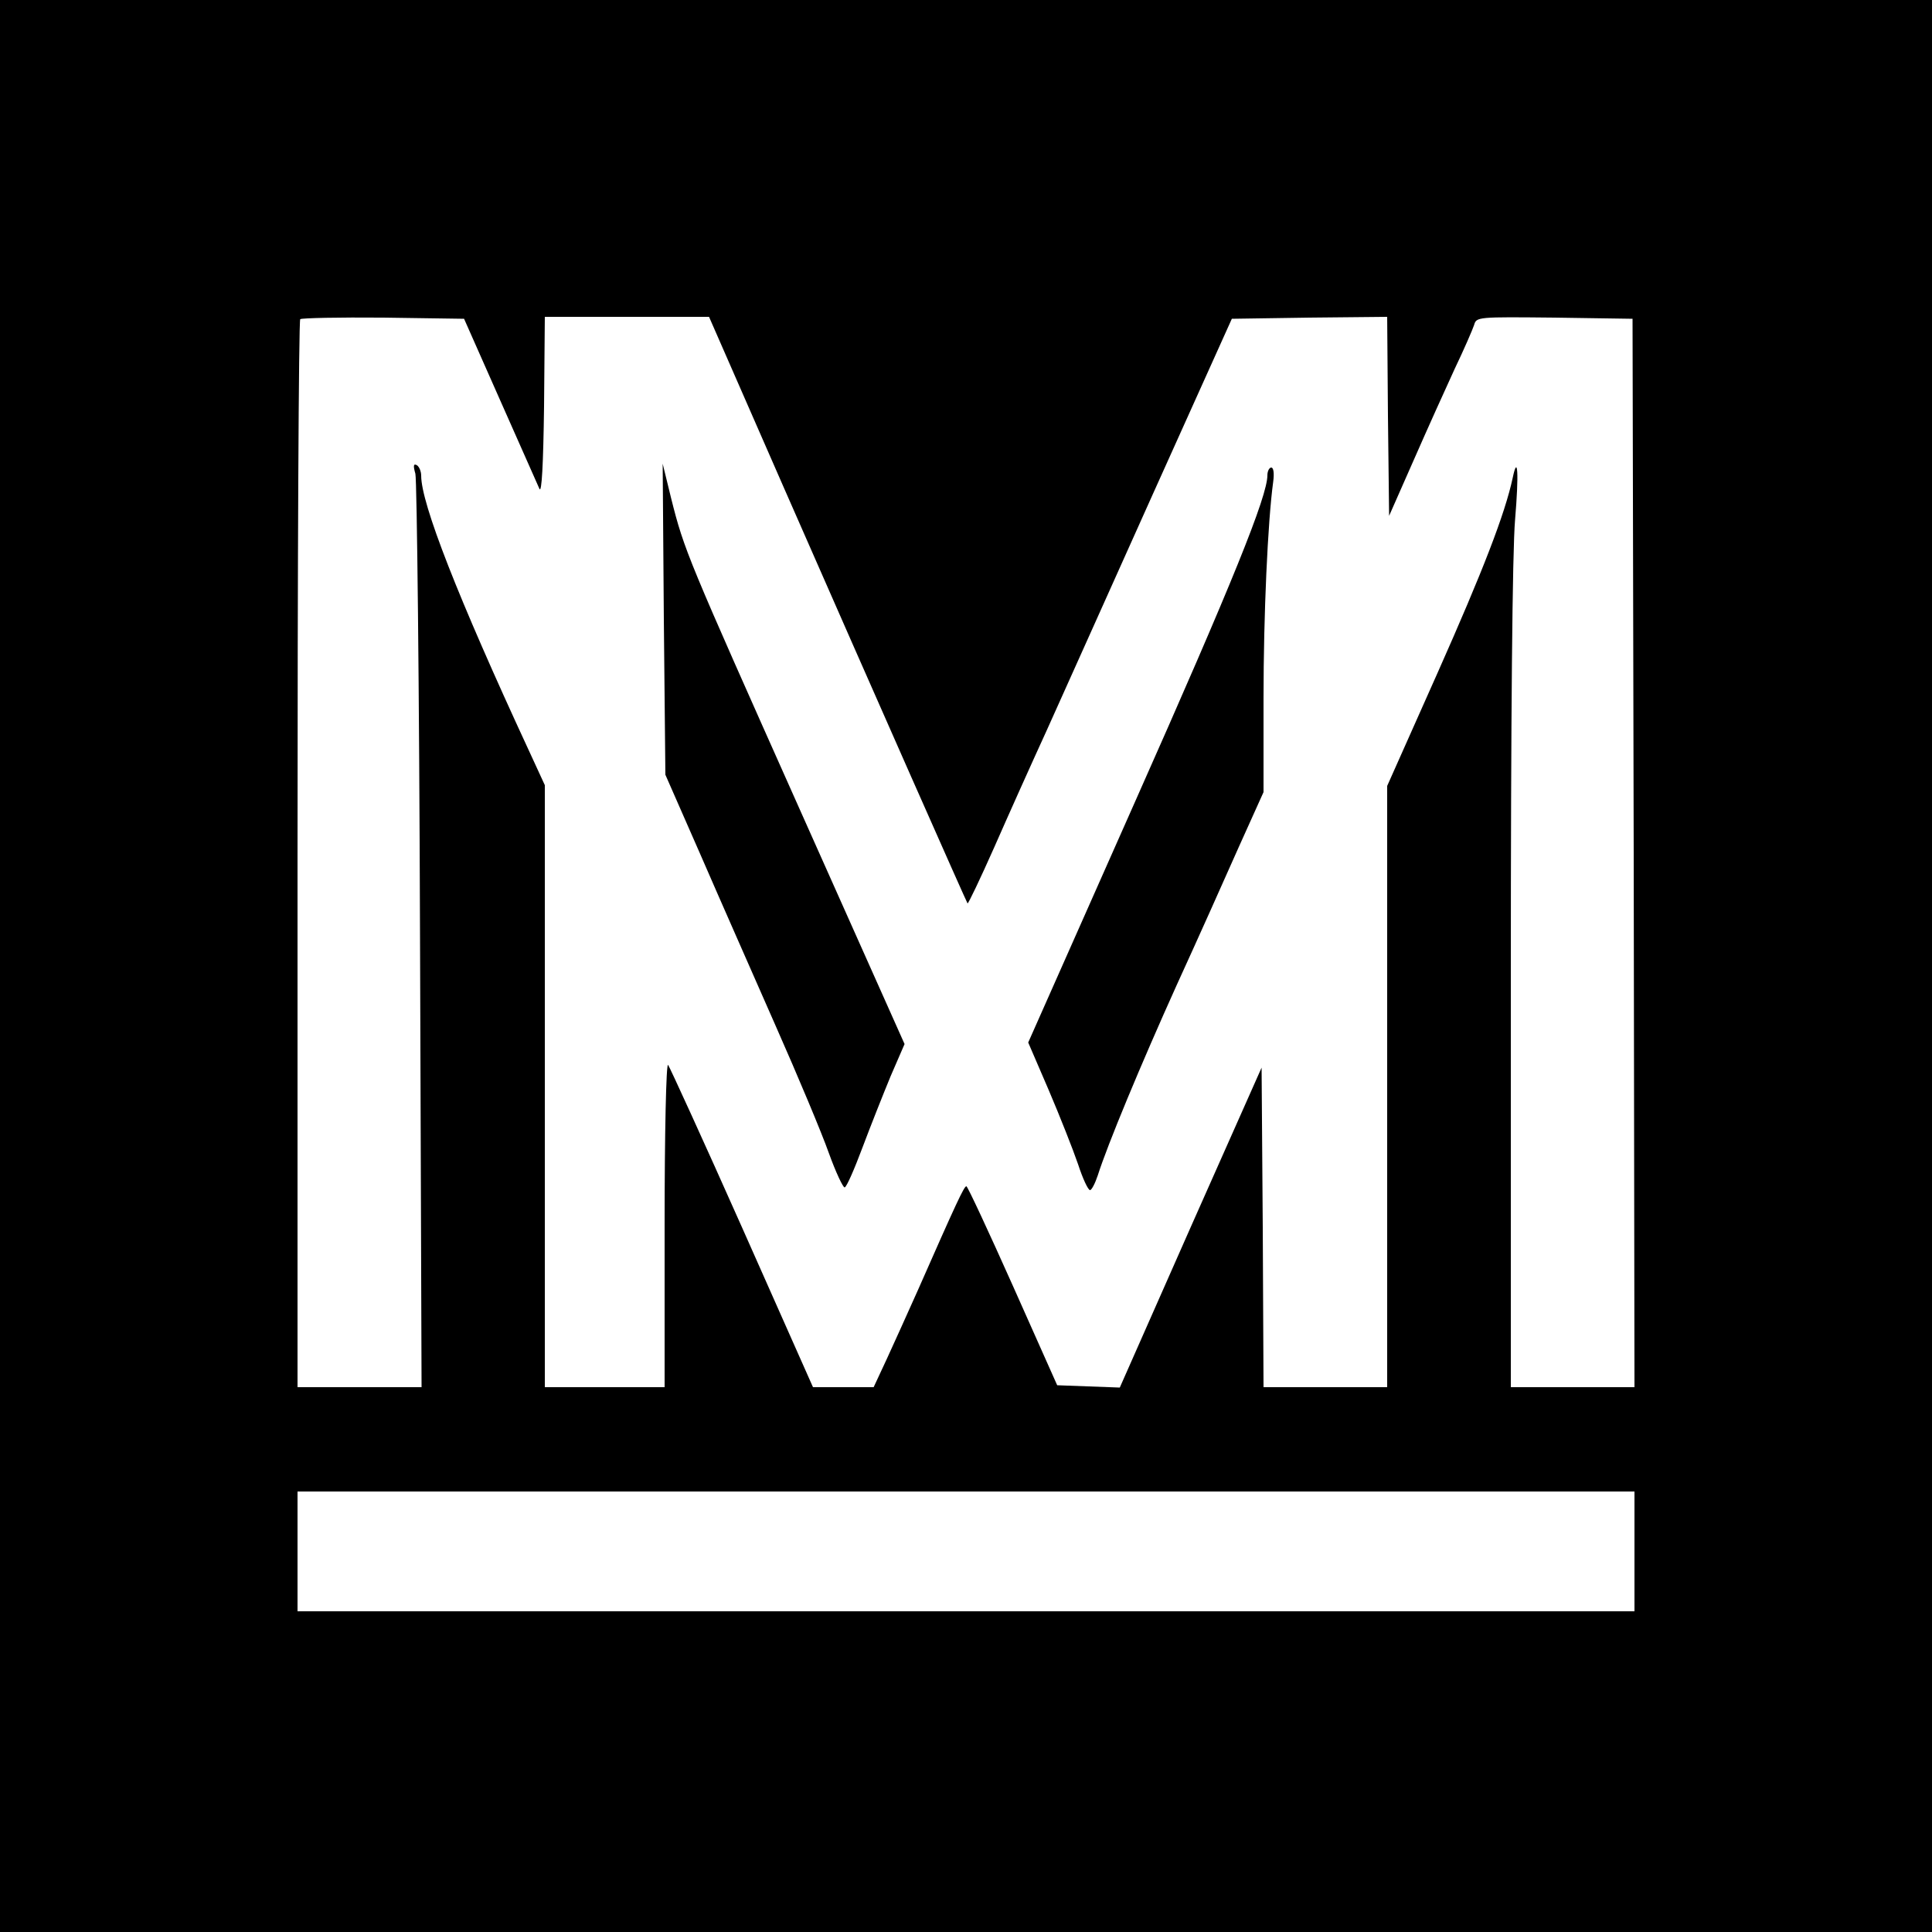
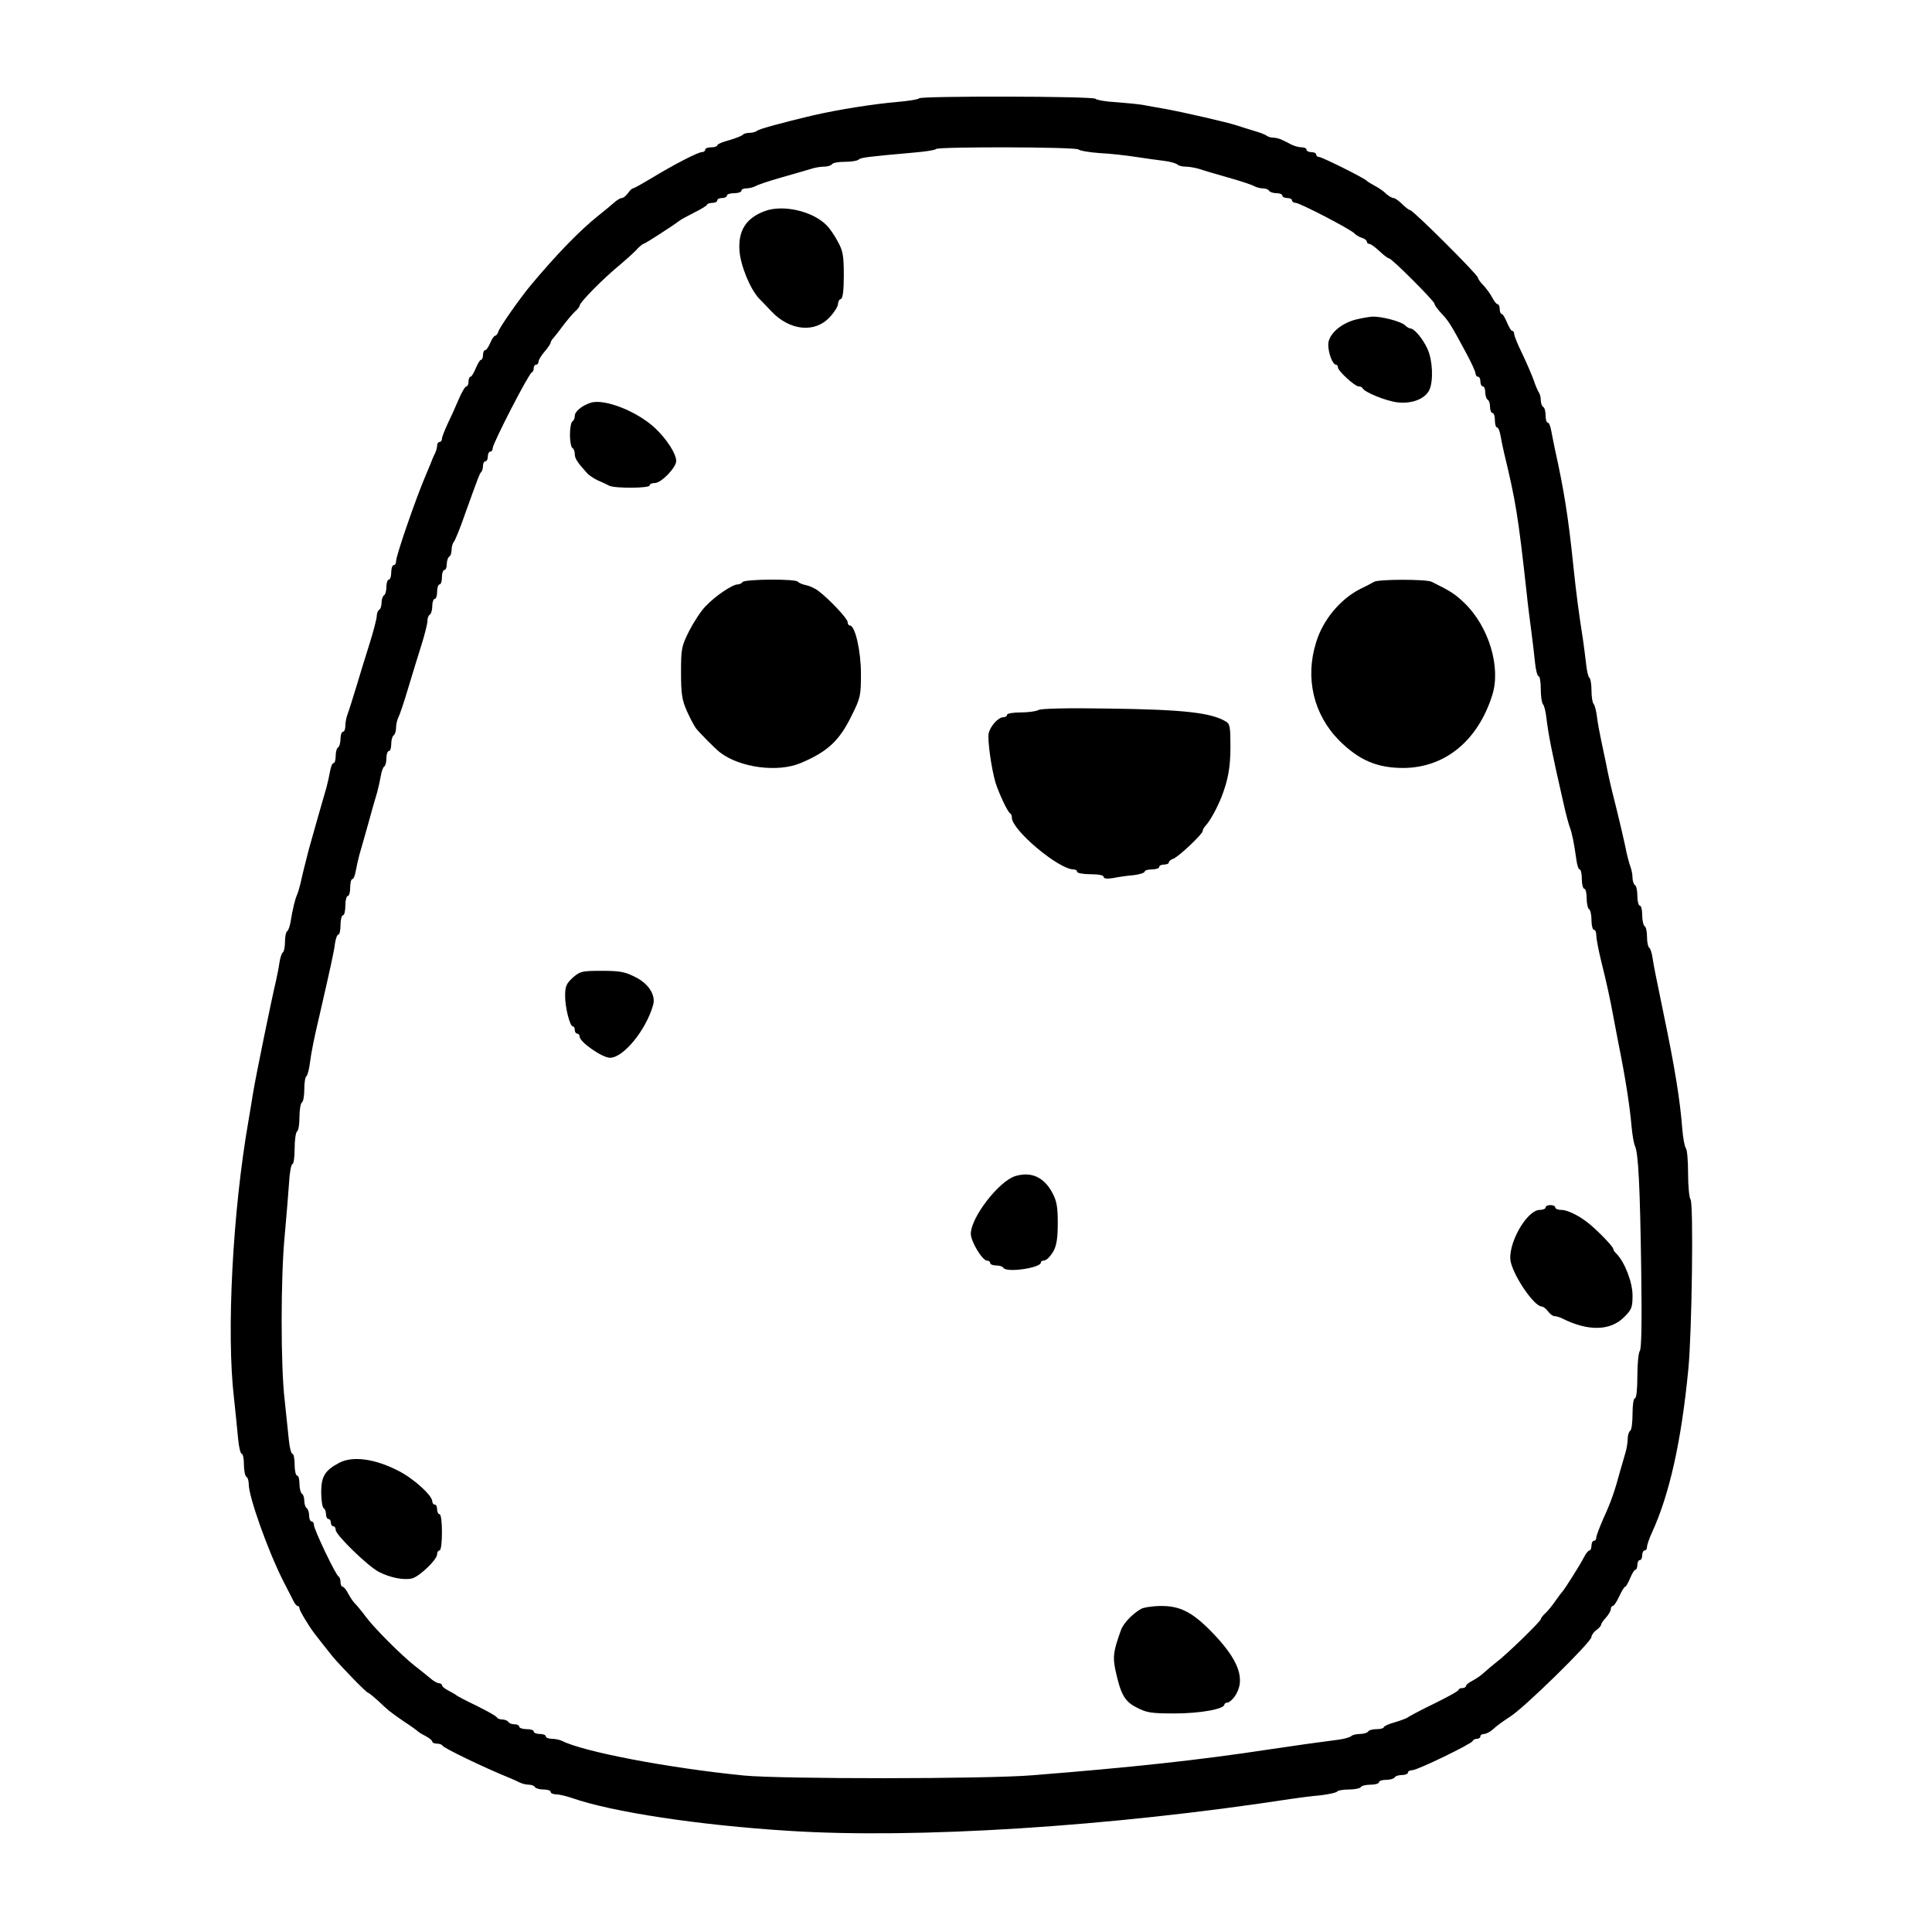
- <svg xmlns="http://www.w3.org/2000/svg" version="1.0" width="500pt" height="500pt" viewBox="0 0 500 500" preserveAspectRatio="xMidYMid meet">
-   <g transform="translate(0,500) scale(0.1,-0.1)" fill="#000000" stroke="none">
-     <path d="M0 2500 l0 -2500 2500 0 2500 0 0 2500 0 2500 -2500 0 -2500 0 0 -2500z m1294 1465 c51 -115 97 -219 102 -230 6 -13 10 63 12 213 l2 232 213 0 212 0 194 -443 c248 -565 472 -1071 475 -1075 2 -1 33 64 69 145 36 82 97 218 136 303 38 85 162 360 274 610 l205 455 201 3 201 2 2 -257 3 -258 64 145 c35 80 83 186 106 236 24 50 46 101 50 113 6 21 9 21 208 19 l202 -3 3 -1382 2 -1383 -160 0 -160 0 0 1059 c0 675 4 1106 11 1186 10 120 7 171 -6 109 -20 -94 -78 -243 -194 -504 l-131 -294 0 -778 0 -778 -160 0 -160 0 -2 414 -3 413 -184 -414 -183 -414 -81 3 -81 3 -115 258 c-63 141 -117 257 -120 257 -6 0 -26 -43 -126 -270 -26 -58 -62 -138 -80 -177 l-34 -73 -78 0 -79 0 -183 412 c-101 227 -188 417 -192 422 -5 6 -9 -178 -9 -412 l0 -422 -155 0 -155 0 0 779 0 779 -41 89 c-185 399 -279 640 -279 712 0 11 -5 23 -11 27 -9 5 -10 -1 -4 -22 4 -16 10 -554 12 -1196 l4 -1168 -160 0 -161 0 0 1378 c0 758 3 1382 7 1386 4 3 101 5 215 4 l209 -3 93 -210z m2936 -2980 l0 -155 -1730 0 -1730 0 0 155 0 155 1730 0 1730 0 0 -155z" />
-     <path d="M1718 3397 l4 -402 90 -205 c49 -113 137 -312 195 -444 58 -131 120 -279 138 -330 18 -50 37 -90 41 -89 5 1 25 47 46 103 21 56 54 139 73 185 l36 83 -272 609 c-291 652 -298 668 -332 803 l-22 90 3 -403z" />
-     <path d="M3280 3770 c0 -54 -90 -277 -343 -846 l-276 -622 53 -123 c29 -68 63 -154 76 -192 12 -37 26 -67 31 -67 4 0 13 17 20 38 25 79 111 286 204 492 54 118 126 279 161 358 l64 142 0 243 c0 217 11 458 25 560 3 22 1 37 -5 37 -5 0 -10 -9 -10 -20z" />
+ <svg xmlns="http://www.w3.org/2000/svg" version="1.0" width="800pt" height="800pt" viewBox="0 0 800 800" preserveAspectRatio="xMidYMid meet">
+   <g transform="translate(0,800) scale(0.1,-0.1)" fill="#000000" stroke="none">
+     <path d="M3806 7593 c-4 -5 -44 -11 -89 -15 -104 -9 -247 -32 -352 -56 -126 -30 -221 -56 -229 -63 -6 -5 -20 -9 -32 -9 -13 0 -25 -4 -28 -8 -3 -4 -28 -14 -55 -22 -28 -7 -51 -17 -51 -22 0 -4 -11 -8 -25 -8 -14 0 -25 -4 -25 -10 0 -5 -6 -10 -14 -10 -16 0 -117 -52 -212 -110 -37 -22 -69 -40 -73 -40 -4 0 -13 -9 -21 -20 -8 -11 -19 -20 -25 -20 -6 0 -20 -8 -31 -18 -10 -9 -41 -35 -69 -57 -77 -62 -171 -159 -278 -287 -44 -53 -127 -171 -133 -190 -3 -10 -9 -18 -13 -18 -5 0 -14 -13 -21 -30 -7 -16 -16 -30 -21 -30 -5 0 -9 -9 -9 -20 0 -11 -4 -20 -8 -20 -5 0 -14 -16 -22 -35 -8 -19 -17 -35 -22 -35 -4 0 -8 -9 -8 -20 0 -11 -4 -20 -9 -20 -5 0 -19 -24 -31 -52 -12 -29 -33 -75 -46 -102 -13 -28 -24 -56 -24 -63 0 -7 -4 -13 -10 -13 -5 0 -10 -7 -10 -15 0 -8 -4 -23 -9 -33 -5 -9 -13 -28 -18 -42 -6 -14 -15 -36 -21 -50 -42 -99 -122 -331 -122 -354 0 -9 -4 -16 -10 -16 -5 0 -10 -13 -10 -30 0 -16 -4 -30 -10 -30 -5 0 -10 -13 -10 -29 0 -17 -4 -33 -10 -36 -5 -3 -10 -17 -10 -30 0 -13 -4 -27 -10 -30 -5 -3 -10 -15 -10 -26 0 -10 -13 -61 -29 -112 -16 -50 -41 -132 -56 -182 -15 -49 -31 -100 -36 -113 -5 -13 -9 -34 -9 -47 0 -14 -4 -25 -10 -25 -5 0 -10 -13 -10 -29 0 -17 -5 -33 -10 -36 -6 -3 -10 -19 -10 -36 0 -16 -4 -29 -9 -29 -5 0 -11 -15 -14 -32 -3 -18 -10 -49 -15 -68 -14 -47 -62 -216 -74 -260 -14 -54 -26 -102 -33 -135 -4 -16 -10 -39 -15 -50 -9 -21 -18 -59 -27 -113 -3 -18 -9 -35 -14 -38 -5 -3 -9 -23 -9 -44 0 -21 -4 -41 -9 -44 -5 -3 -11 -23 -14 -43 -3 -21 -10 -56 -15 -78 -15 -61 -83 -392 -94 -460 -5 -33 -14 -85 -19 -115 -66 -377 -92 -882 -60 -1150 6 -58 14 -133 17 -168 3 -34 10 -62 15 -62 5 0 9 -20 9 -44 0 -25 5 -48 10 -51 6 -3 10 -17 10 -31 0 -52 79 -274 142 -399 17 -33 36 -70 42 -82 6 -13 14 -23 19 -23 4 0 7 -5 7 -10 0 -9 39 -74 63 -105 17 -22 48 -62 74 -94 39 -46 141 -151 148 -151 3 0 21 -15 40 -32 43 -41 49 -46 110 -88 28 -18 52 -36 55 -39 3 -3 17 -12 33 -20 15 -8 27 -18 27 -23 0 -4 9 -8 19 -8 11 0 21 -4 23 -8 4 -10 174 -92 278 -134 14 -6 33 -14 42 -19 10 -5 27 -9 37 -9 11 0 23 -4 26 -10 3 -5 19 -10 36 -10 16 0 29 -4 29 -10 0 -5 10 -10 23 -10 12 0 41 -7 65 -15 165 -58 527 -113 897 -136 525 -34 1332 17 2080 132 33 5 88 12 123 15 34 4 65 11 68 15 3 5 25 9 49 9 24 0 47 5 50 10 3 6 22 10 41 10 19 0 34 5 34 10 0 6 13 10 29 10 17 0 33 5 36 10 3 6 17 10 31 10 13 0 24 5 24 10 0 6 8 10 18 10 21 0 246 109 250 121 2 5 10 9 18 9 8 0 14 5 14 10 0 6 7 10 15 10 9 0 26 9 38 20 12 12 44 35 72 53 59 38 335 308 335 329 0 7 9 20 20 28 11 8 20 18 20 23 0 4 9 17 20 29 11 12 20 28 20 35 0 7 4 13 8 13 5 0 17 18 27 40 10 22 21 40 25 40 3 0 12 16 20 35 8 19 17 35 22 35 4 0 8 9 8 20 0 11 5 20 10 20 6 0 10 9 10 20 0 11 5 20 10 20 6 0 10 7 10 15 0 8 9 34 20 58 73 159 122 378 151 677 15 153 22 691 9 704 -5 5 -10 53 -10 106 0 53 -4 100 -9 105 -5 6 -12 42 -15 80 -9 119 -31 255 -78 480 -36 175 -39 189 -45 228 -3 20 -9 40 -14 43 -5 3 -9 23 -9 44 0 21 -4 42 -10 45 -5 3 -10 24 -10 46 0 21 -4 39 -10 39 -5 0 -10 18 -10 39 0 22 -4 43 -10 46 -5 3 -10 17 -10 30 0 13 -4 34 -9 47 -5 13 -15 50 -21 83 -7 33 -23 101 -35 150 -26 103 -33 133 -45 195 -5 25 -14 68 -20 95 -6 28 -14 70 -17 95 -3 25 -9 49 -14 55 -5 5 -9 30 -9 56 0 26 -4 50 -9 53 -5 3 -11 32 -14 63 -4 32 -9 74 -12 93 -18 116 -27 181 -41 315 -20 195 -39 311 -75 473 -5 26 -13 62 -16 80 -3 17 -9 32 -14 32 -5 0 -9 13 -9 29 0 17 -4 33 -10 36 -5 3 -10 16 -10 29 0 12 -4 26 -8 31 -4 6 -14 28 -21 50 -8 22 -29 71 -47 109 -19 38 -34 75 -34 83 0 7 -4 13 -8 13 -5 0 -14 16 -22 35 -8 19 -17 35 -22 35 -4 0 -8 9 -8 20 0 11 -4 20 -8 20 -5 0 -15 12 -23 28 -8 15 -24 37 -36 50 -13 13 -23 27 -23 32 0 12 -269 280 -281 280 -4 0 -19 11 -33 25 -14 14 -30 25 -36 25 -6 0 -20 8 -31 18 -10 11 -32 25 -47 33 -15 8 -29 17 -32 20 -9 11 -186 99 -198 99 -7 0 -12 5 -12 10 0 6 -9 10 -20 10 -11 0 -20 5 -20 10 0 6 -9 10 -20 10 -11 0 -29 5 -40 10 -11 6 -29 15 -40 20 -11 6 -28 10 -38 10 -10 0 -22 4 -27 8 -6 5 -30 14 -55 21 -25 8 -56 17 -70 22 -35 12 -223 55 -295 68 -33 6 -76 13 -95 17 -19 3 -69 8 -110 11 -41 2 -79 9 -84 14 -12 11 -719 12 -730 2z m660 -212 c5 -5 45 -12 89 -15 44 -2 112 -10 150 -16 39 -6 90 -13 115 -16 25 -3 49 -10 55 -15 5 -5 20 -9 34 -9 13 0 38 -4 55 -9 17 -6 72 -22 121 -36 50 -14 98 -30 107 -35 10 -6 27 -10 37 -10 11 0 23 -4 26 -10 3 -5 17 -10 31 -10 13 0 24 -4 24 -10 0 -5 9 -10 20 -10 11 0 20 -4 20 -10 0 -5 7 -10 15 -10 17 0 223 -107 243 -126 6 -7 21 -16 32 -19 11 -3 20 -11 20 -16 0 -5 5 -9 10 -9 6 0 24 -13 42 -30 17 -16 35 -30 40 -30 11 0 188 -177 188 -188 0 -5 12 -22 28 -39 31 -33 39 -46 99 -157 24 -44 43 -85 43 -93 0 -7 5 -13 10 -13 6 0 10 -9 10 -20 0 -11 5 -20 10 -20 6 0 10 -11 10 -24 0 -14 5 -28 10 -31 6 -3 10 -17 10 -31 0 -13 5 -24 10 -24 6 0 10 -13 10 -30 0 -16 4 -30 9 -30 5 0 11 -15 14 -32 3 -18 10 -51 15 -73 48 -199 58 -258 93 -575 5 -52 15 -126 20 -165 5 -38 12 -96 15 -127 3 -32 10 -58 15 -58 5 0 9 -24 9 -53 0 -29 4 -57 9 -63 5 -5 11 -29 14 -54 9 -75 22 -141 72 -360 9 -41 21 -84 25 -95 9 -22 18 -67 27 -132 3 -24 9 -43 14 -43 5 0 9 -18 9 -40 0 -22 5 -40 10 -40 6 0 10 -18 10 -39 0 -22 5 -43 10 -46 6 -3 10 -24 10 -46 0 -21 5 -39 10 -39 6 0 10 -11 10 -24 0 -13 9 -60 20 -105 21 -84 36 -151 51 -233 5 -27 14 -72 19 -100 31 -153 49 -271 56 -353 3 -33 9 -69 14 -80 14 -30 21 -165 26 -519 3 -212 1 -323 -6 -330 -5 -5 -10 -52 -10 -103 0 -55 -4 -93 -10 -93 -6 0 -10 -28 -10 -64 0 -36 -4 -68 -10 -71 -5 -3 -10 -18 -10 -32 0 -15 -4 -40 -9 -57 -5 -17 -15 -51 -22 -76 -22 -82 -38 -129 -69 -196 -16 -37 -30 -73 -30 -80 0 -8 -4 -14 -10 -14 -5 0 -10 -9 -10 -20 0 -11 -4 -20 -8 -20 -5 0 -15 -12 -23 -28 -15 -30 -81 -134 -89 -142 -3 -3 -17 -21 -30 -40 -13 -19 -32 -42 -42 -51 -10 -9 -18 -20 -18 -24 0 -8 -142 -147 -184 -178 -15 -12 -38 -31 -50 -42 -11 -11 -33 -26 -48 -34 -16 -8 -28 -18 -28 -23 0 -4 -7 -8 -15 -8 -8 0 -15 -3 -15 -7 0 -5 -46 -30 -103 -58 -56 -27 -104 -53 -107 -56 -3 -3 -26 -12 -52 -20 -27 -7 -48 -17 -48 -21 0 -4 -13 -8 -29 -8 -17 0 -33 -4 -36 -10 -3 -5 -19 -10 -34 -10 -15 0 -31 -4 -36 -9 -6 -5 -30 -12 -55 -15 -78 -10 -171 -23 -285 -40 -288 -44 -566 -74 -980 -107 -195 -16 -1041 -16 -1195 -1 -312 31 -663 98 -752 143 -10 5 -29 9 -43 9 -14 0 -25 5 -25 10 0 6 -11 10 -25 10 -14 0 -25 5 -25 10 0 6 -13 10 -30 10 -16 0 -30 5 -30 10 0 6 -9 10 -19 10 -11 0 -23 4 -26 10 -3 5 -15 10 -25 10 -10 0 -20 4 -22 8 -1 5 -39 26 -83 48 -44 21 -82 41 -85 44 -3 3 -17 11 -32 19 -16 8 -28 18 -28 23 0 4 -6 8 -12 8 -7 0 -25 10 -39 23 -15 12 -44 36 -65 52 -55 44 -165 154 -199 200 -16 22 -37 47 -45 55 -8 8 -21 27 -29 43 -8 15 -18 27 -23 27 -4 0 -8 9 -8 19 0 11 -4 21 -8 23 -11 4 -102 195 -102 213 0 8 -4 15 -10 15 -5 0 -10 11 -10 24 0 14 -5 28 -10 31 -5 3 -10 17 -10 30 0 13 -4 27 -10 30 -5 3 -10 22 -10 41 0 19 -4 34 -10 34 -5 0 -10 20 -10 45 0 25 -4 45 -9 45 -5 0 -12 26 -15 58 -3 31 -11 104 -17 162 -17 139 -17 510 0 685 7 77 15 175 18 218 2 42 9 77 14 77 5 0 9 29 9 64 0 36 5 68 10 71 6 3 10 30 10 60 0 30 5 57 10 60 6 3 10 28 10 55 0 27 4 51 9 54 4 3 11 27 14 53 7 52 17 101 41 203 41 179 59 258 63 293 3 20 9 37 14 37 5 0 9 18 9 40 0 22 5 40 10 40 6 0 10 18 10 40 0 22 5 40 10 40 6 0 10 16 10 35 0 19 4 35 9 35 5 0 11 15 14 33 3 17 10 48 15 67 6 19 22 78 37 130 14 52 31 111 37 130 5 19 12 50 15 68 3 18 9 35 14 38 5 3 9 18 9 35 0 16 5 29 10 29 6 0 10 13 10 29 0 17 5 33 10 36 5 3 10 17 10 31 0 13 4 32 9 42 5 9 24 64 41 122 17 58 43 140 56 182 13 42 24 86 24 97 0 11 4 23 10 26 5 3 10 19 10 36 0 16 5 29 10 29 6 0 10 14 10 30 0 17 5 30 10 30 6 0 10 14 10 30 0 17 5 30 10 30 6 0 10 11 10 24 0 14 5 28 10 31 6 3 10 16 10 29 0 12 4 26 9 32 5 5 26 56 46 114 56 156 61 169 68 176 4 4 7 16 7 26 0 10 5 18 10 18 6 0 10 9 10 20 0 11 5 20 10 20 6 0 10 6 10 14 0 19 149 309 162 314 5 2 8 10 8 18 0 8 5 14 10 14 6 0 10 6 10 13 0 6 11 25 25 41 14 16 25 33 25 37 0 4 6 14 13 21 6 7 25 31 41 53 17 22 38 47 48 56 10 9 18 19 18 23 0 14 98 113 170 172 19 16 47 41 62 56 14 16 29 28 32 28 6 0 119 73 151 97 6 5 33 19 60 33 28 14 52 28 53 33 2 4 12 7 23 7 10 0 19 5 19 10 0 6 9 10 20 10 11 0 20 5 20 10 0 6 14 10 30 10 17 0 30 5 30 10 0 6 9 10 20 10 11 0 28 4 38 9 9 6 58 22 107 36 50 14 104 30 121 35 17 6 42 10 57 10 14 0 29 5 32 10 3 6 28 10 54 10 26 0 51 4 56 9 10 9 37 12 227 29 47 4 90 10 94 15 11 10 578 9 590 -2z" />
+     <path d="M3167 7126 c-78 -29 -111 -81 -105 -165 5 -62 44 -157 81 -197 14 -14 37 -38 51 -53 76 -81 181 -91 242 -24 19 20 34 45 34 54 0 10 5 19 12 21 8 3 12 35 12 99 0 82 -4 101 -25 139 -13 25 -34 55 -45 66 -58 60 -181 88 -257 60z" />
+     <path d="M5611 6676 c-62 -17 -111 -62 -111 -103 0 -35 18 -83 32 -83 4 0 8 -5 8 -11 0 -15 70 -79 86 -79 7 0 14 -3 16 -7 7 -17 96 -53 144 -59 61 -7 115 14 133 52 17 38 13 124 -8 169 -19 42 -55 85 -71 85 -5 0 -15 6 -22 13 -16 16 -97 37 -135 36 -15 -1 -48 -7 -72 -13z" />
+     <path d="M2445 6332 c-36 -12 -65 -36 -65 -54 0 -9 -4 -20 -10 -23 -5 -3 -10 -28 -10 -55 0 -27 5 -52 10 -55 6 -3 10 -15 10 -25 0 -18 10 -34 50 -78 8 -10 29 -23 45 -31 17 -7 38 -17 47 -22 24 -12 168 -11 168 1 0 6 10 10 22 10 26 0 88 64 88 91 0 30 -38 89 -86 135 -75 71 -213 125 -269 106z" />
+     <path d="M3075 5590 c-3 -5 -13 -10 -21 -10 -21 0 -94 -49 -132 -90 -19 -19 -49 -65 -68 -102 -32 -64 -34 -73 -34 -172 0 -90 4 -114 24 -160 14 -31 31 -63 38 -72 17 -21 81 -86 100 -100 82 -63 240 -84 335 -43 111 47 160 93 211 199 35 70 37 81 37 170 0 94 -24 200 -46 200 -5 0 -9 6 -9 14 0 14 -75 94 -121 129 -13 10 -36 21 -52 24 -15 3 -30 10 -33 14 -7 13 -221 11 -229 -1z" />
+     <path d="M5690 5591 c-8 -5 -35 -19 -60 -31 -81 -42 -152 -127 -180 -219 -47 -149 -11 -300 96 -408 82 -81 156 -113 265 -113 172 1 308 112 368 301 37 116 -14 285 -116 383 -39 37 -56 48 -135 87 -22 11 -218 11 -238 0z" />
+     <path d="M4300 5060 c-8 -5 -41 -10 -72 -10 -32 0 -58 -4 -58 -10 0 -5 -7 -10 -16 -10 -20 0 -53 -36 -60 -66 -6 -25 11 -146 28 -204 14 -45 51 -124 61 -128 4 -2 7 -10 7 -18 0 -51 194 -214 255 -214 8 0 15 -4 15 -10 0 -5 25 -10 55 -10 34 0 55 -4 55 -11 0 -7 13 -9 38 -5 20 4 58 10 85 12 26 3 47 10 47 15 0 5 14 9 30 9 17 0 30 5 30 10 0 6 9 10 20 10 11 0 20 4 20 9 0 5 8 12 18 15 21 7 122 102 122 115 0 5 6 16 13 23 18 20 46 70 65 118 27 69 37 123 37 208 0 83 -2 95 -20 105 -61 36 -174 49 -485 53 -173 3 -281 0 -290 -6z" />
+     <path d="M2372 3952 c-27 -25 -32 -36 -32 -76 0 -49 20 -126 32 -126 5 0 8 -7 8 -15 0 -8 5 -15 10 -15 6 0 10 -6 10 -12 0 -23 94 -88 126 -88 55 0 148 113 178 217 13 41 -18 90 -73 117 -43 22 -64 26 -139 26 -83 0 -90 -2 -120 -28z" />
+     <path d="M4204 3130 c-68 -21 -184 -171 -184 -239 0 -32 48 -111 67 -111 7 0 13 -4 13 -10 0 -5 11 -10 24 -10 14 0 28 -4 31 -10 13 -21 155 0 155 22 0 5 5 8 11 8 6 0 16 6 22 13 29 32 37 61 37 141 0 68 -4 92 -22 126 -35 66 -88 90 -154 70z" />
+     <path d="M6400 3000 c0 -5 -11 -10 -24 -10 -55 0 -137 -147 -120 -217 16 -65 98 -183 128 -183 6 0 18 -9 26 -20 8 -11 20 -20 27 -20 7 0 21 -4 31 -9 107 -54 200 -53 258 6 30 30 34 39 34 89 0 54 -32 137 -66 172 -8 7 -14 17 -14 21 0 8 -55 66 -94 99 -42 36 -94 62 -121 62 -14 0 -25 5 -25 10 0 6 -9 10 -20 10 -11 0 -20 -4 -20 -10z" />
+     <path d="M1405 1943 c-59 -31 -75 -56 -75 -122 0 -33 5 -63 10 -66 6 -3 10 -15 10 -26 0 -10 5 -19 10 -19 6 0 10 -7 10 -15 0 -8 5 -15 10 -15 6 0 10 -7 10 -15 0 -21 134 -151 179 -174 47 -24 103 -35 137 -27 31 8 104 78 104 100 0 9 5 16 10 16 6 0 10 32 10 75 0 43 -4 75 -10 75 -5 0 -10 9 -10 20 0 11 -4 20 -10 20 -5 0 -10 6 -10 13 0 25 -79 96 -141 127 -97 50 -189 62 -244 33z" />
+     <path d="M4725 1338 c-34 -19 -73 -59 -83 -87 -32 -89 -35 -110 -23 -168 22 -100 38 -129 89 -154 40 -21 59 -24 156 -24 105 0 206 18 206 37 0 4 6 8 13 8 6 0 19 11 28 23 50 70 21 153 -97 273 -78 79 -128 104 -205 104 -35 0 -73 -6 -84 -12z" />
  </g>
</svg>
